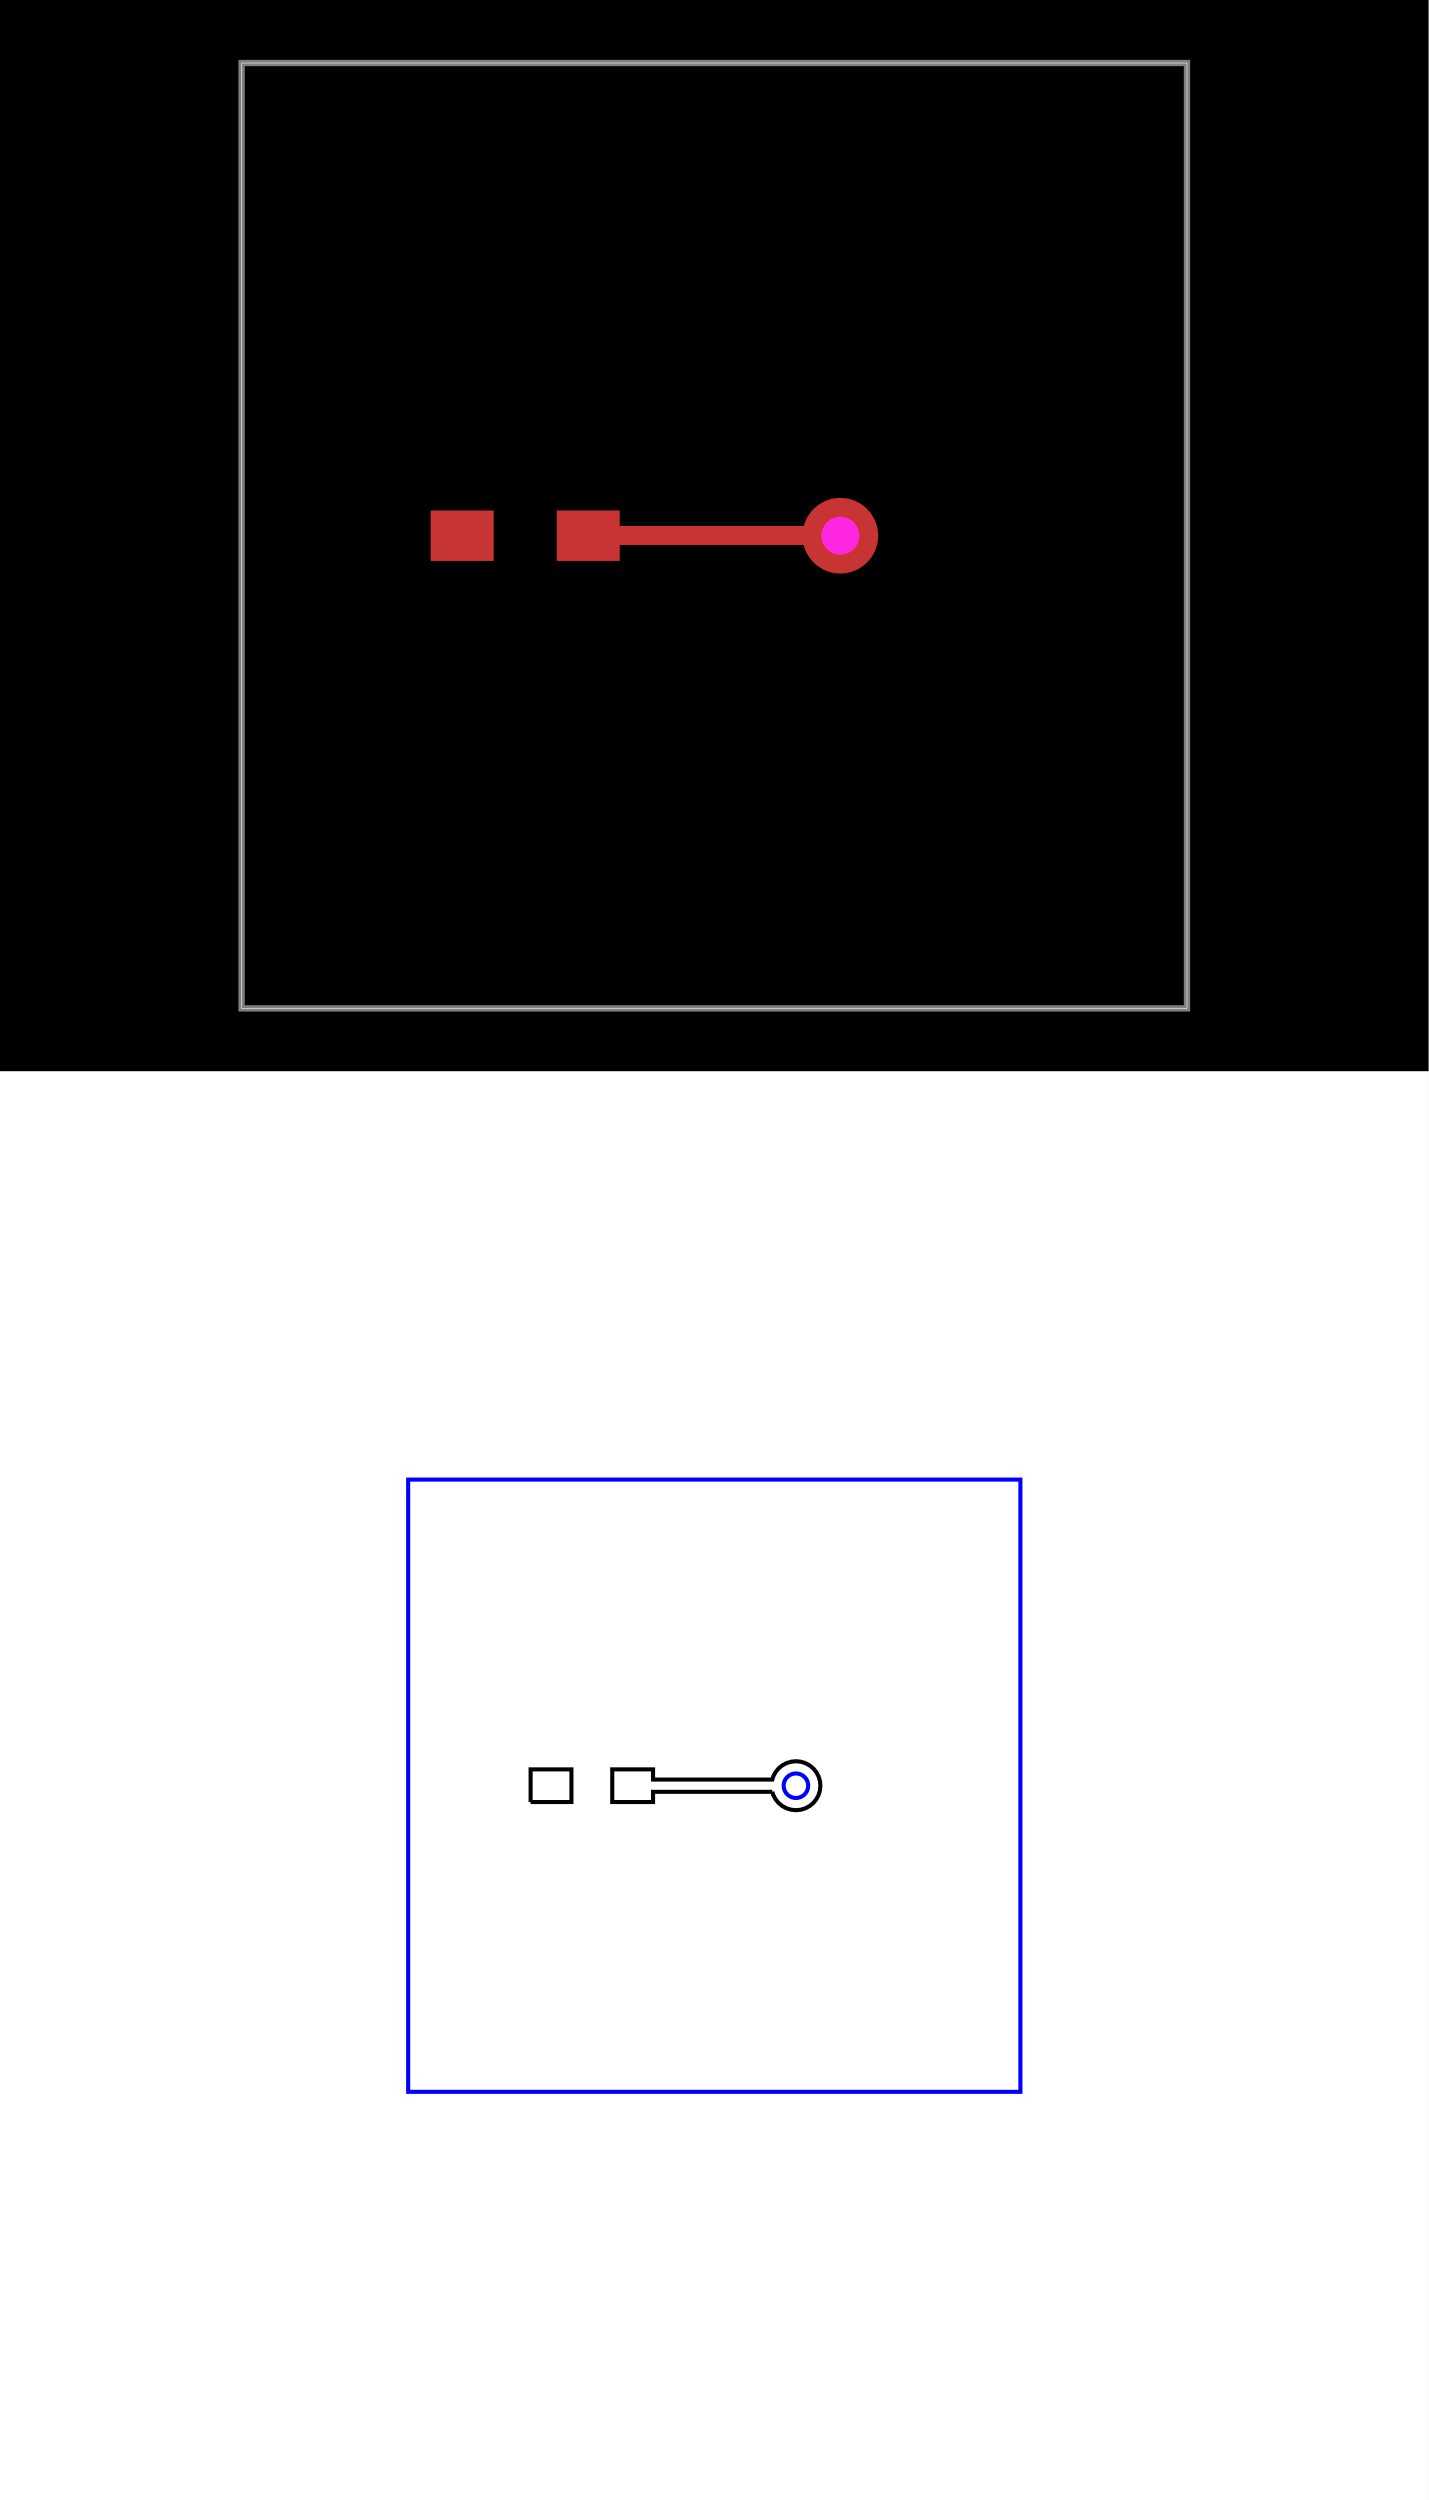
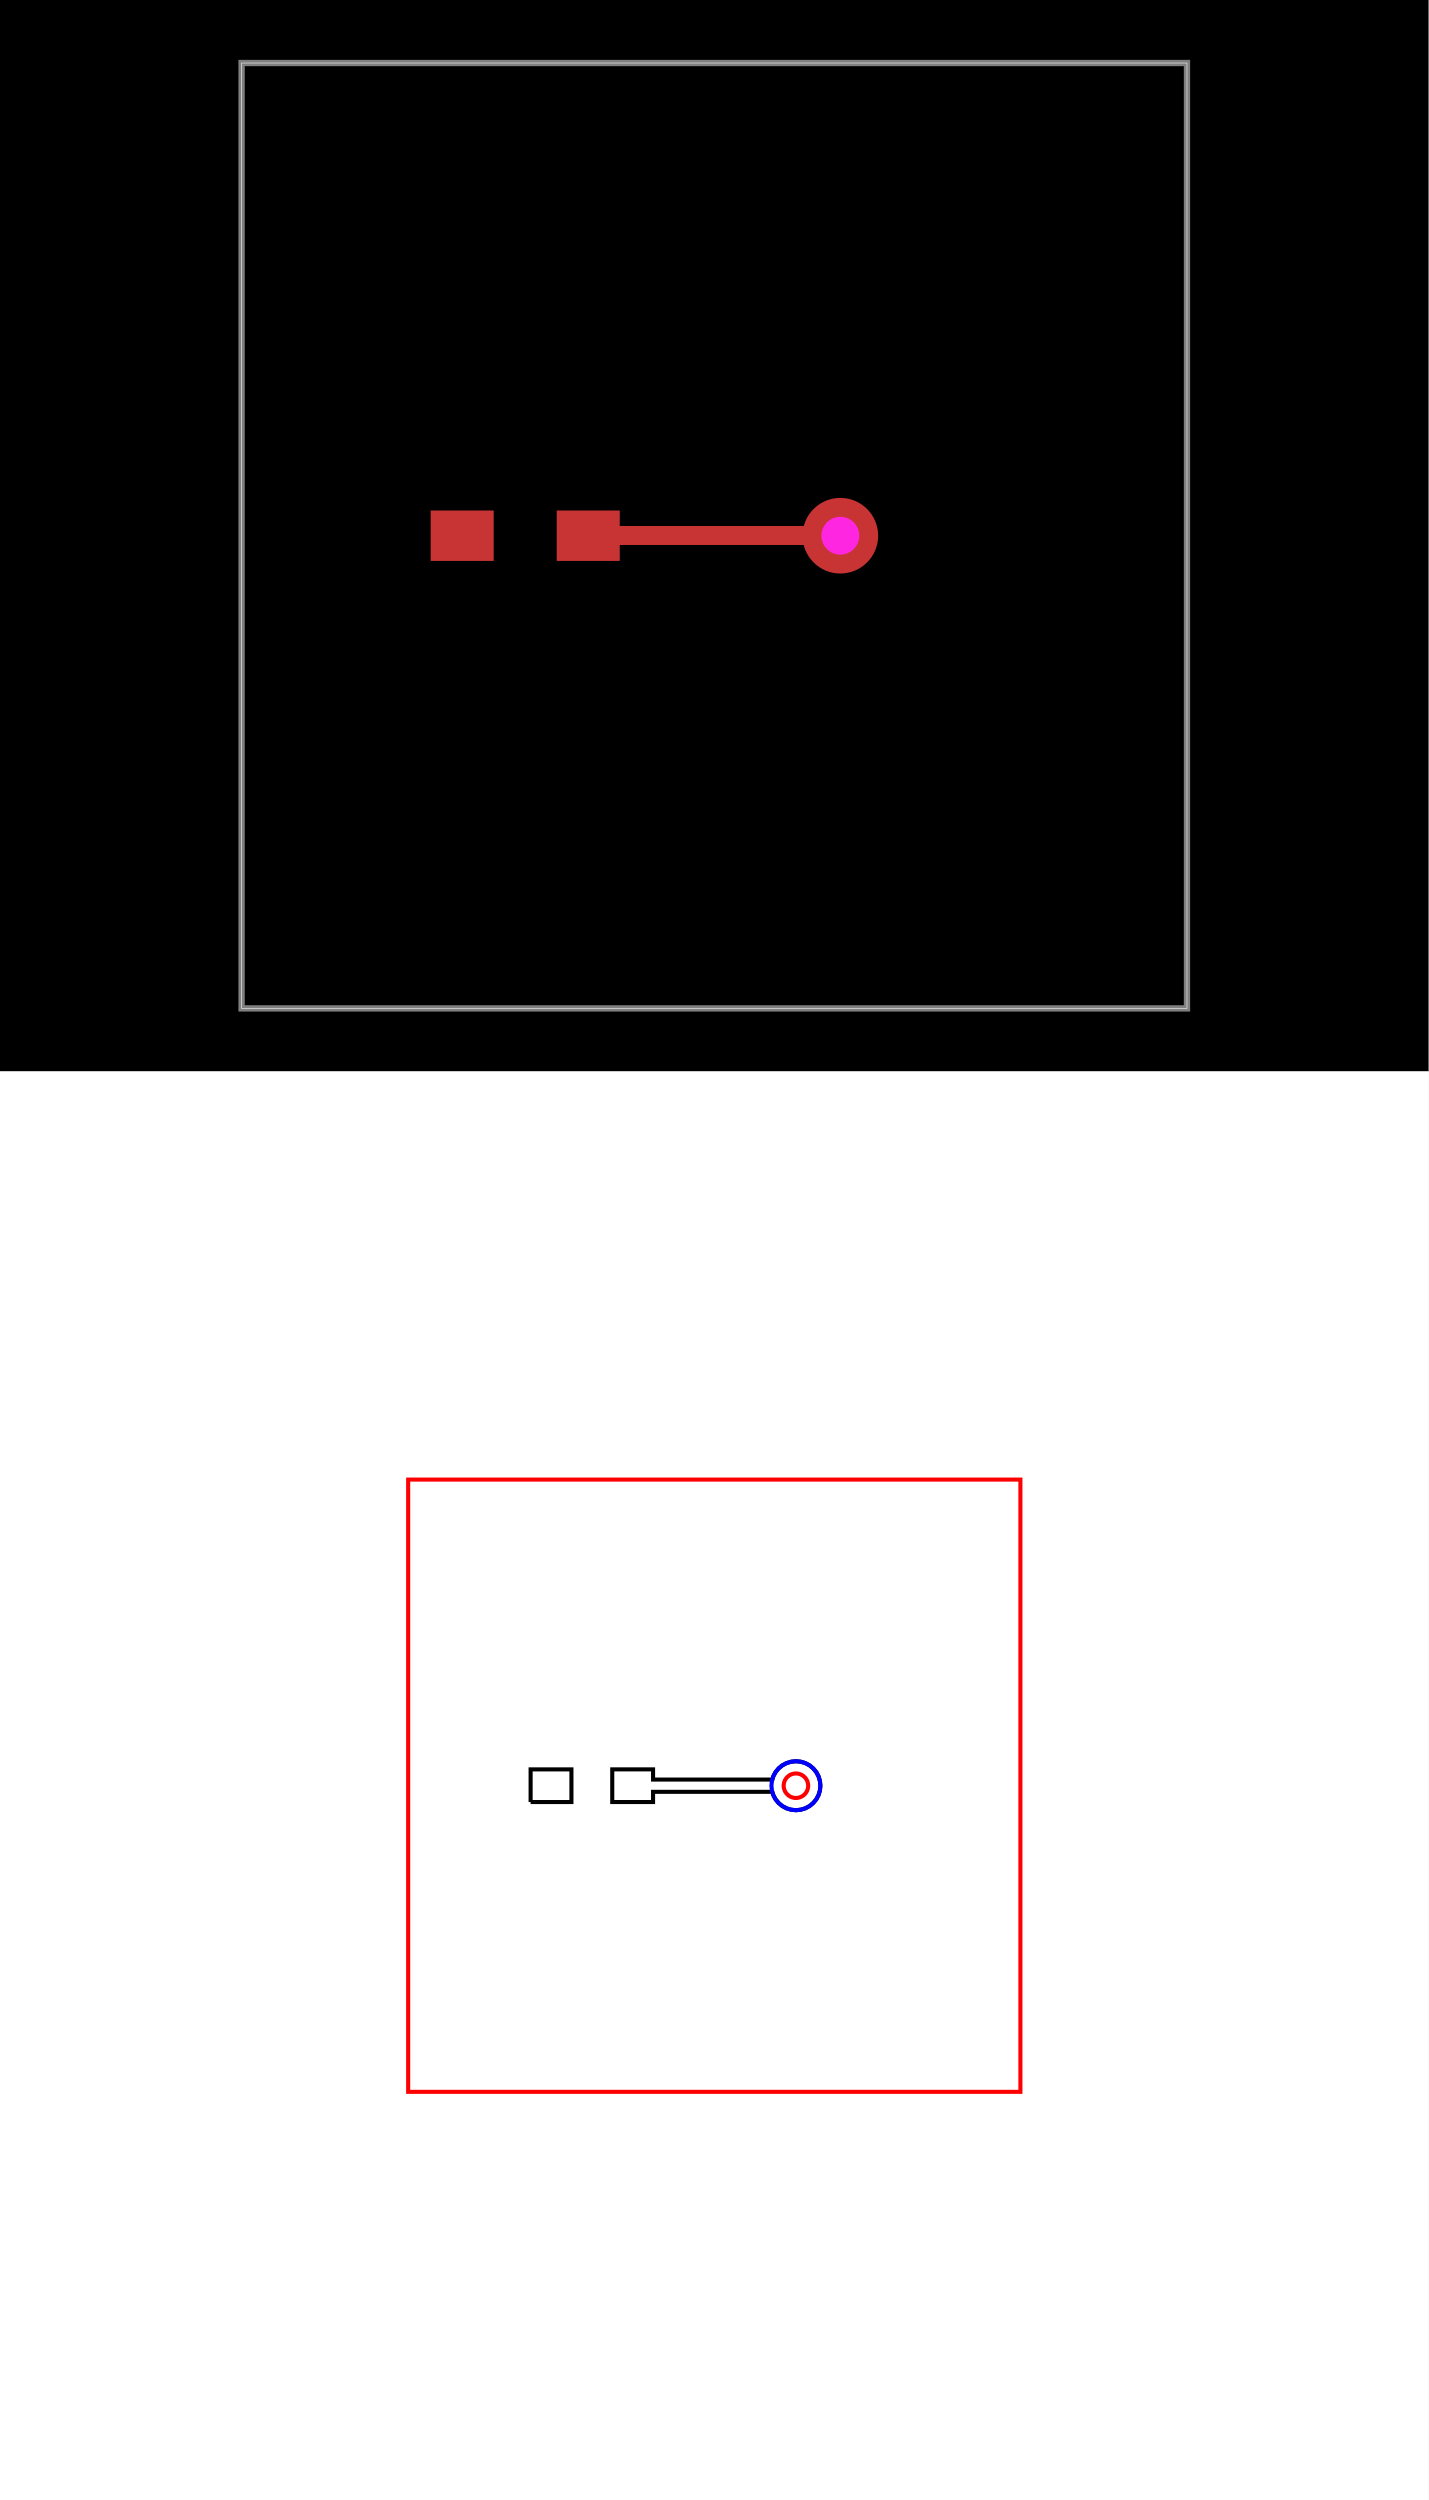
<svg xmlns="http://www.w3.org/2000/svg" width="800" height="1400" viewBox="0 0 800 1400">
  <g transform="translate(0, 0)">
    <style />
    <rect class="boundary" x="0" y="0" fill="#000" width="800" height="600" data-type="pcb_background" data-pcb-layer="global" />
    <rect class="pcb-boundary" fill="none" stroke="#fff" stroke-width="0.3" x="135.294" y="35.294" width="529.412" height="529.412" data-type="pcb_boundary" data-pcb-layer="global" />
    <path class="pcb-board" d="M 135.294 564.706 L 664.706 564.706 L 664.706 35.294 L 135.294 35.294 Z" fill="none" stroke="rgba(255, 255, 255, 0.5)" stroke-width="3.529" data-type="pcb_board" data-pcb-layer="board" />
    <rect class="pcb-pad" fill="rgb(200, 52, 52)" x="241.176" y="285.882" width="35.294" height="28.235" data-type="pcb_smtpad" data-pcb-layer="top" />
    <rect class="pcb-pad" fill="rgb(200, 52, 52)" x="311.765" y="285.882" width="35.294" height="28.235" data-type="pcb_smtpad" data-pcb-layer="top" />
    <path class="pcb-trace" stroke="rgb(200, 52, 52)" fill="none" d="M 329.412 300 L 470.588 300" stroke-width="10.588" stroke-linecap="round" stroke-linejoin="round" shape-rendering="crispEdges" data-type="pcb_trace" data-pcb-layer="top" />
    <g data-type="pcb_via" data-pcb-layer="through">
      <circle class="pcb-hole-outer" fill="rgb(200, 52, 52)" cx="470.588" cy="300" r="21.176" data-type="pcb_via" data-pcb-layer="top" />
      <circle class="pcb-hole-inner" fill="#FF26E2" cx="470.588" cy="300" r="10.588" data-type="pcb_via" data-pcb-layer="drill" />
    </g>
  </g>
  <g transform="translate(0, 600) scale(22.85714, 22.85714) translate(12.9, 17)">
    <rect x="-12.9" y="-17" width="35" height="35" fill="white" />
    <g transform="matrix(1 0 0 -1 0 1)">
      <g transform="matrix(1,0,0,1,0,0)">
-         <path d="M -2.9 -7 L 12.1 -7 L 12.1 8 L -2.9 8 L -2.9 -7 L -2.9 -7 Z" fill="none" stroke="#0000FF" stroke-width="0.1" />
+         <path d="M -2.9 -7 L 12.1 -7 L 12.1 8 L -2.9 8 L -2.9 -7 L -2.9 -7 Z" fill="none" stroke="#FF0000" stroke-width="0.1" />
      </g>
      <g transform="matrix(1,0,0,1,0,0)">
-         <path d="M 6.9 0.5 L 6.899 0.529 L 6.894 0.559 L 6.887 0.587 L 6.877 0.615 L 6.865 0.641 L 6.849 0.667 L 6.832 0.69 L 6.812 0.712 L 6.79 0.732 L 6.767 0.749 L 6.741 0.765 L 6.715 0.777 L 6.687 0.787 L 6.659 0.794 L 6.629 0.799 L 6.6 0.8 L 6.571 0.799 L 6.541 0.794 L 6.513 0.787 L 6.485 0.777 L 6.459 0.765 L 6.433 0.749 L 6.41 0.732 L 6.388 0.712 L 6.368 0.69 L 6.351 0.667 L 6.335 0.641 L 6.323 0.615 L 6.313 0.587 L 6.306 0.559 L 6.301 0.529 L 6.3 0.5 L 6.301 0.471 L 6.306 0.441 L 6.313 0.413 L 6.323 0.385 L 6.335 0.359 L 6.351 0.333 L 6.368 0.31 L 6.388 0.288 L 6.41 0.268 L 6.433 0.251 L 6.459 0.235 L 6.485 0.223 L 6.513 0.213 L 6.541 0.206 L 6.571 0.201 L 6.6 0.2 L 6.629 0.201 L 6.659 0.206 L 6.687 0.213 L 6.715 0.223 L 6.741 0.235 L 6.767 0.251 L 6.79 0.268 L 6.812 0.288 L 6.832 0.31 L 6.849 0.333 L 6.865 0.359 L 6.877 0.385 L 6.887 0.413 L 6.894 0.441 L 6.899 0.471 L 6.9 0.5 L 6.9 0.5 Z" fill="none" stroke="#0000FF" stroke-width="0.1" />
+         <path d="M 6.9 0.5 L 6.899 0.529 L 6.894 0.559 L 6.887 0.587 L 6.877 0.615 L 6.865 0.641 L 6.849 0.667 L 6.832 0.69 L 6.812 0.712 L 6.79 0.732 L 6.767 0.749 L 6.741 0.765 L 6.715 0.777 L 6.687 0.787 L 6.659 0.794 L 6.629 0.799 L 6.6 0.8 L 6.571 0.799 L 6.541 0.794 L 6.513 0.787 L 6.485 0.777 L 6.459 0.765 L 6.433 0.749 L 6.41 0.732 L 6.388 0.712 L 6.368 0.69 L 6.351 0.667 L 6.335 0.641 L 6.323 0.615 L 6.313 0.587 L 6.306 0.559 L 6.301 0.529 L 6.3 0.5 L 6.301 0.471 L 6.306 0.441 L 6.313 0.413 L 6.323 0.385 L 6.335 0.359 L 6.351 0.333 L 6.368 0.31 L 6.388 0.288 L 6.41 0.268 L 6.433 0.251 L 6.459 0.235 L 6.485 0.223 L 6.513 0.213 L 6.541 0.206 L 6.571 0.201 L 6.6 0.2 L 6.629 0.201 L 6.659 0.206 L 6.687 0.213 L 6.715 0.223 L 6.741 0.235 L 6.767 0.251 L 6.79 0.268 L 6.812 0.288 L 6.832 0.31 L 6.849 0.333 L 6.865 0.359 L 6.877 0.385 L 6.887 0.413 L 6.894 0.441 L 6.899 0.471 L 6.9 0.5 L 6.9 0.5 Z" fill="none" stroke="#FF0000" stroke-width="0.1" />
      </g>
      <g transform="matrix(1,0,0,1,0,0)">
        <path d="M 6.022 0.35 L 6.046 0.27 L 6.101 0.167 L 6.176 0.076 L 6.267 0.001 L 6.37 -0.054 L 6.483 -0.088 L 6.6 -0.1 L 6.717 -0.088 L 6.83 -0.054 L 6.933 0.001 L 7.024 0.076 L 7.099 0.167 L 7.154 0.27 L 7.188 0.383 L 7.2 0.5 L 7.188 0.617 L 7.154 0.73 L 7.099 0.833 L 7.024 0.924 L 6.933 0.999 L 6.83 1.054 L 6.717 1.088 L 6.6 1.1 L 6.483 1.088 L 6.37 1.054 L 6.267 0.999 L 6.176 0.924 L 6.101 0.833 L 6.046 0.73 L 6.022 0.65 L 3.1 0.65 L 3.1 0.9 L 2.1 0.9 L 2.1 0.1 L 3.1 0.1 L 3.1 0.35 L 6.022 0.35 L 6.022 0.35" fill="none" stroke="#000000" stroke-width="0.1" />
      </g>
      <g transform="matrix(1,0,0,1,0,0)">
        <path d="M 0.1 0.1 L 1.1 0.1 L 1.1 0.9 L 0.1 0.9 L 0.1 0.1 L 0.1 0.1" fill="none" stroke="#000000" stroke-width="0.1" />
      </g>
+       <g transform="matrix(1,0,0,1,0,0)">
+         <path d="M 7.2 0.5 L 7.188 0.617 L 7.154 0.73 L 7.099 0.833 L 7.024 0.924 L 6.933 0.999 L 6.83 1.054 L 6.717 1.088 L 6.6 1.1 L 6.483 1.088 L 6.37 1.054 L 6.267 0.999 L 6.176 0.924 L 6.101 0.833 L 6.046 0.73 L 6.012 0.617 L 6 0.5 L 6.012 0.383 L 6.046 0.27 L 6.101 0.167 L 6.176 0.076 L 6.267 0.001 L 6.37 -0.054 L 6.483 -0.088 L 6.6 -0.1 L 6.717 -0.088 L 6.83 -0.054 L 6.933 0.001 L 7.024 0.076 L 7.099 0.167 L 7.154 0.27 L 7.188 0.383 L 7.2 0.5 L 7.2 0.5" fill="none" stroke="#0000FF" stroke-width="0.1" />
+       </g>
    </g>
  </g>
</svg>
